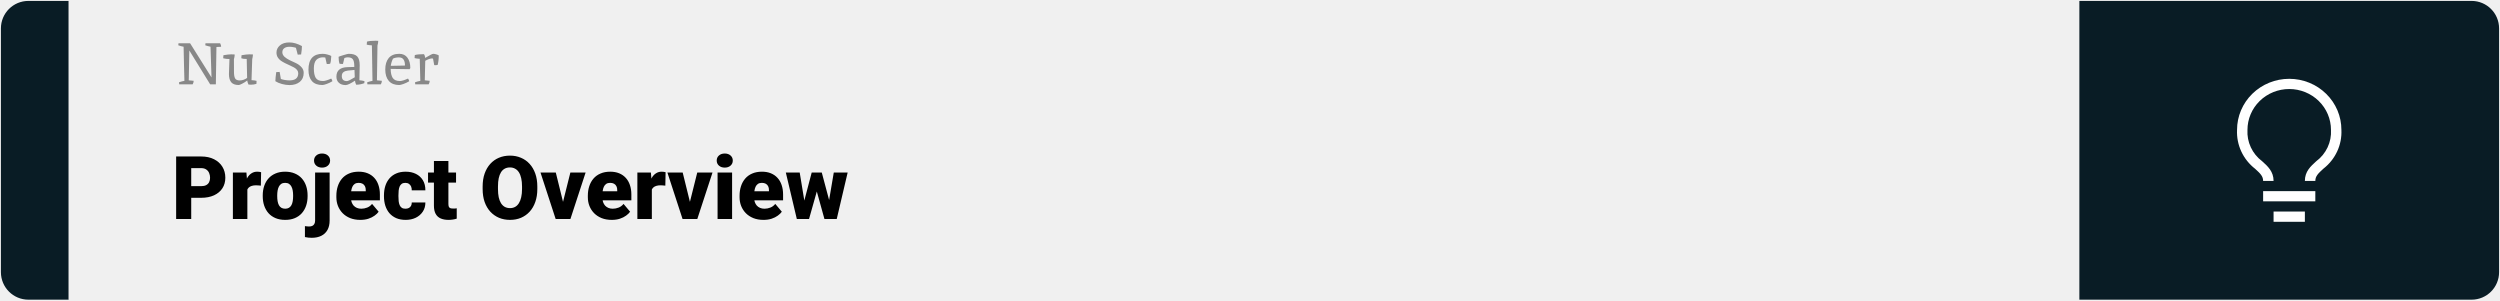
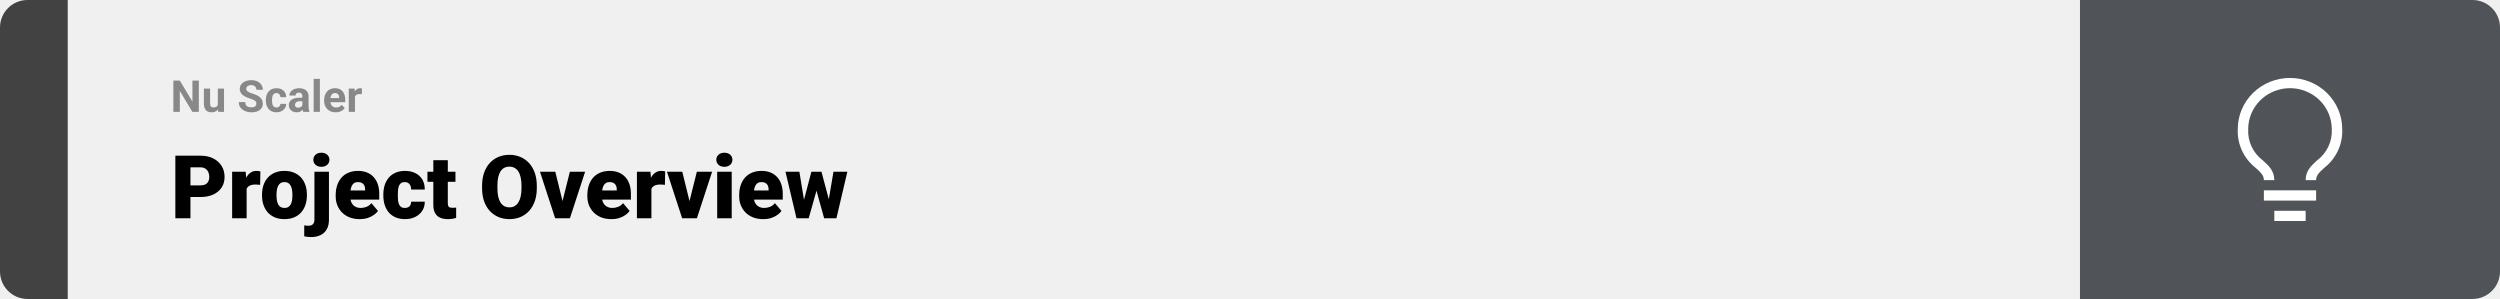
- <svg xmlns="http://www.w3.org/2000/svg" width="1364" height="164" viewBox="0 0 1364 164" fill="none">
-   <g clip-path="url(#clip0_1_2)">
-     <path d="M0.5 15.5C0.5 7.216 7.216 0.5 15.5 0.5H37.5V163.5H15.5C7.216 163.5 0.5 156.784 0.5 148.5V15.5Z" fill="#091C25" />
-     <path d="M1134.5 0.5H37.5V163.5H1134.5V0.5Z" fill="#F0F0F0" />
-     <path d="M103.304 27.568L102.984 43.824L105.672 44.08C105.672 44.677 105.491 45.317 105.128 46H97.768L97.672 44.88C98.824 44.496 99.805 44.24 100.616 44.112C100.573 42.725 100.499 39.867 100.392 35.536C100.307 31.205 100.232 27.856 100.168 25.488C99.358 25.36 98.397 25.104 97.288 24.72L97.384 23.6H103.72L115.4 42.256L114.856 25.488C114.067 25.339 113.117 25.083 112.008 24.72L112.104 23.6H120.104C120.467 24.283 120.648 24.923 120.648 25.52C119.581 25.605 118.728 25.648 118.088 25.648L117.768 46H114.664L103.304 27.568ZM130.861 43.888C131.48 43.888 132.173 43.76 132.941 43.504C133.709 43.227 134.338 42.896 134.829 42.512C134.744 37.968 134.669 34.523 134.605 32.176C133.282 32.176 132.301 32.048 131.661 31.792L131.789 30.128C133.602 29.808 135.021 29.648 136.045 29.648C137.09 29.648 137.752 29.669 138.029 29.712C138.029 30.096 137.965 30.608 137.837 31.248C137.73 31.888 137.656 32.24 137.613 32.304L137.229 43.728C138.36 43.792 139.277 43.92 139.981 44.112L139.917 45.744C138.978 46.043 138.072 46.192 137.197 46.192C136.322 46.192 135.789 46.181 135.597 46.16C135.192 45.349 134.957 44.603 134.893 43.92C133.848 44.709 132.877 45.317 131.981 45.744C131.106 46.171 130.53 46.384 130.253 46.384C128.376 46.384 127.01 45.883 126.157 44.88C125.325 43.856 124.909 42.363 124.909 40.4C124.909 40.379 125.005 37.648 125.197 32.208C123.96 32.208 122.818 32.069 121.773 31.792L121.901 30.128C123.714 29.808 125.122 29.648 126.125 29.648C127.128 29.648 127.768 29.669 128.045 29.712C128.045 30.224 127.981 30.789 127.853 31.408C127.725 32.027 127.65 32.325 127.629 32.304L127.661 39.216C127.661 40.837 127.864 42.021 128.269 42.768C128.674 43.515 129.538 43.888 130.861 43.888ZM157.949 43.856C161.128 43.856 162.717 42.565 162.717 39.984C162.717 38.725 161.938 37.659 160.381 36.784C159.677 36.379 158.898 35.995 158.045 35.632C157.213 35.269 156.37 34.875 155.517 34.448C154.664 34.021 153.885 33.563 153.181 33.072C152.498 32.581 151.933 31.963 151.485 31.216C151.058 30.469 150.845 29.627 150.845 28.688C150.845 27.152 151.464 25.851 152.701 24.784C153.96 23.696 155.677 23.152 157.853 23.152C160.029 23.152 162.322 23.813 164.733 25.136C164.733 26.352 164.584 27.877 164.285 29.712C163.816 29.776 163.197 29.808 162.429 29.808L161.469 26.096C161.213 25.968 160.701 25.84 159.933 25.712C159.186 25.584 158.525 25.52 157.949 25.52C156.712 25.52 155.752 25.787 155.069 26.32C154.386 26.832 154.045 27.557 154.045 28.496C154.045 29.413 154.44 30.245 155.229 30.992C156.04 31.717 157.01 32.347 158.141 32.88C159.293 33.392 160.434 33.925 161.565 34.48C162.717 35.035 163.688 35.76 164.477 36.656C165.288 37.531 165.693 38.555 165.693 39.728C165.693 41.861 164.978 43.515 163.549 44.688C162.12 45.84 160.253 46.416 157.949 46.416C156.69 46.416 155.325 46.224 153.853 45.84C152.402 45.435 151.197 44.923 150.237 44.304C150.28 42.875 150.44 41.221 150.717 39.344C151.186 39.28 151.805 39.248 152.573 39.248L153.245 43.088C153.714 43.28 154.418 43.461 155.357 43.632C156.317 43.781 157.181 43.856 157.949 43.856ZM175.909 46.384C173.349 46.384 171.439 45.669 170.181 44.24C168.922 42.789 168.293 40.731 168.293 38.064C168.293 32.261 170.874 29.36 176.037 29.36C176.869 29.36 177.733 29.488 178.629 29.744C179.525 29.979 180.229 30.245 180.741 30.544C180.677 32.528 180.474 33.936 180.133 34.768C179.749 34.875 179.439 34.928 179.205 34.928H178.661C178.554 34.928 178.426 34.917 178.277 34.896L177.477 31.376C176.773 31.312 176.367 31.28 176.261 31.28C174.725 31.28 173.498 31.749 172.581 32.688C171.685 33.627 171.237 35.205 171.237 37.424C171.237 39.643 171.578 41.328 172.261 42.48C172.965 43.632 174.309 44.208 176.293 44.208C177.231 44.208 178.703 43.76 180.709 42.864C181.114 43.419 181.327 43.909 181.349 44.336C180.261 44.976 179.194 45.477 178.149 45.84C177.103 46.203 176.357 46.384 175.909 46.384ZM196.25 35.536L196.09 43.792C197.008 43.856 197.925 44.005 198.842 44.24L198.778 45.36C198.437 45.531 197.818 45.723 196.922 45.936C196.048 46.128 195.184 46.224 194.33 46.224C193.946 45.456 193.733 44.72 193.69 44.016C191.258 45.616 189.552 46.416 188.57 46.416C187.056 46.416 185.84 46.011 184.922 45.2C184.005 44.389 183.546 43.259 183.546 41.808C183.546 38.459 185.594 36.731 189.69 36.624C192.08 36.56 193.285 36.528 193.306 36.528L193.274 35.44C193.232 33.968 192.954 32.912 192.442 32.272C191.93 31.611 191.013 31.28 189.69 31.28C189.136 31.28 188.538 31.408 187.898 31.664L187.13 34.864C187.024 34.885 186.842 34.896 186.586 34.896L185.274 34.8C184.933 33.883 184.752 32.613 184.73 30.992C185.136 30.779 186.064 30.459 187.514 30.032C188.965 29.584 189.893 29.36 190.298 29.36C192.474 29.36 194.01 29.84 194.906 30.8C195.802 31.76 196.25 33.339 196.25 35.536ZM189.274 44.24C189.893 44.24 191.322 43.547 193.562 42.16L193.402 38.16C191.952 38.288 190.736 38.405 189.754 38.512C188.773 38.619 187.984 38.907 187.386 39.376C186.789 39.824 186.49 40.539 186.49 41.52C186.49 43.333 187.418 44.24 189.274 44.24ZM204.956 22.224C205.618 22.224 206.087 22.245 206.364 22.288C206.364 23.035 206.226 23.888 205.948 24.848C205.756 37.435 205.66 43.76 205.66 43.824L208.348 44.08C208.348 44.677 208.167 45.317 207.804 46H200.444L200.348 44.88C201.33 44.539 202.29 44.283 203.228 44.112L202.908 24.752C201.735 24.688 200.796 24.56 200.092 24.368L200.22 22.704C201.308 22.384 202.887 22.224 204.956 22.224ZM218.202 44.208C219.141 44.208 220.613 43.76 222.618 42.864C223.023 43.419 223.237 43.909 223.258 44.336C222.17 44.976 221.103 45.477 220.058 45.84C219.013 46.203 218.266 46.384 217.818 46.384C215.343 46.384 213.455 45.648 212.154 44.176C210.853 42.683 210.202 40.603 210.202 37.936C210.202 35.269 210.831 33.179 212.09 31.664C213.37 30.128 215.279 29.36 217.818 29.36C219.781 29.36 221.274 30.064 222.298 31.472C223.343 32.88 223.866 34.768 223.866 37.136C223.695 37.435 223.557 37.637 223.45 37.744L213.146 37.584C213.167 39.739 213.541 41.381 214.266 42.512C215.013 43.643 216.325 44.208 218.202 44.208ZM220.954 35.76C220.954 34.352 220.698 33.264 220.186 32.496C219.674 31.707 218.821 31.312 217.626 31.312C216.431 31.312 215.365 31.536 214.426 31.984C213.786 33.264 213.381 34.576 213.21 35.92C214.895 35.899 217.477 35.845 220.954 35.76ZM236.273 32.048C236.166 31.941 235.932 31.888 235.569 31.888C235.206 31.888 234.662 32.016 233.937 32.272C233.233 32.528 232.593 32.827 232.017 33.168C231.889 37.904 231.804 41.456 231.761 43.824L234.449 44.08C234.449 44.677 234.268 45.317 233.905 46H226.545L226.449 44.88C227.43 44.539 228.39 44.283 229.329 44.112C229.201 38.693 229.094 34.683 229.009 32.08C227.836 32.016 226.897 31.888 226.193 31.696L226.321 30.032C227.452 29.712 229.126 29.552 231.345 29.552C231.686 30.085 231.9 30.768 231.985 31.6C234.438 30.107 235.9 29.36 236.369 29.36C236.838 29.36 237.382 29.456 238.001 29.648C238.62 29.819 239.078 30.011 239.377 30.224C239.377 32.357 239.174 34.096 238.769 35.44C238.47 35.525 238.118 35.568 237.713 35.568C237.329 35.568 237.062 35.557 236.913 35.536L236.273 32.048Z" fill="#888888" />
-     <path d="M109.719 107.922H101.234V101.57H109.719C110.875 101.57 111.812 101.375 112.531 100.984C113.25 100.594 113.773 100.055 114.102 99.367C114.445 98.664 114.617 97.875 114.617 97C114.617 96.062 114.445 95.195 114.102 94.398C113.773 93.602 113.25 92.961 112.531 92.477C111.812 91.977 110.875 91.727 109.719 91.727H104.328V119.5H96.102V85.375H109.719C112.453 85.375 114.805 85.875 116.773 86.875C118.758 87.875 120.281 89.25 121.344 91C122.406 92.734 122.938 94.719 122.938 96.953C122.938 99.156 122.406 101.078 121.344 102.719C120.281 104.359 118.758 105.641 116.773 106.562C114.805 107.469 112.453 107.922 109.719 107.922ZM134.961 100.422V119.5H127.062V94.141H134.445L134.961 100.422ZM142.461 93.953L142.32 101.289C142.008 101.258 141.586 101.219 141.055 101.172C140.523 101.125 140.078 101.102 139.719 101.102C138.797 101.102 138 101.211 137.328 101.43C136.672 101.633 136.125 101.945 135.688 102.367C135.266 102.773 134.953 103.289 134.75 103.914C134.562 104.539 134.477 105.266 134.492 106.094L133.062 105.156C133.062 103.453 133.227 101.906 133.555 100.516C133.898 99.109 134.383 97.898 135.008 96.883C135.633 95.852 136.391 95.062 137.281 94.516C138.172 93.953 139.172 93.672 140.281 93.672C140.672 93.672 141.055 93.695 141.43 93.742C141.82 93.789 142.164 93.859 142.461 93.953ZM143.352 107.078V106.586C143.352 104.727 143.617 103.016 144.148 101.453C144.68 99.875 145.461 98.508 146.492 97.352C147.523 96.195 148.797 95.297 150.312 94.656C151.828 94 153.578 93.672 155.562 93.672C157.562 93.672 159.32 94 160.836 94.656C162.367 95.297 163.648 96.195 164.68 97.352C165.711 98.508 166.492 99.875 167.023 101.453C167.555 103.016 167.82 104.727 167.82 106.586V107.078C167.82 108.922 167.555 110.633 167.023 112.211C166.492 113.773 165.711 115.141 164.68 116.312C163.648 117.469 162.375 118.367 160.859 119.008C159.344 119.648 157.594 119.969 155.609 119.969C153.625 119.969 151.867 119.648 150.336 119.008C148.805 118.367 147.523 117.469 146.492 116.312C145.461 115.141 144.68 113.773 144.148 112.211C143.617 110.633 143.352 108.922 143.352 107.078ZM151.25 106.586V107.078C151.25 108.031 151.32 108.922 151.461 109.75C151.602 110.578 151.836 111.305 152.164 111.93C152.492 112.539 152.938 113.016 153.5 113.359C154.062 113.703 154.766 113.875 155.609 113.875C156.438 113.875 157.125 113.703 157.672 113.359C158.234 113.016 158.68 112.539 159.008 111.93C159.336 111.305 159.57 110.578 159.711 109.75C159.852 108.922 159.922 108.031 159.922 107.078V106.586C159.922 105.664 159.852 104.797 159.711 103.984C159.57 103.156 159.336 102.43 159.008 101.805C158.68 101.164 158.234 100.664 157.672 100.305C157.109 99.945 156.406 99.766 155.562 99.766C154.734 99.766 154.039 99.945 153.477 100.305C152.93 100.664 152.492 101.164 152.164 101.805C151.836 102.43 151.602 103.156 151.461 103.984C151.32 104.797 151.25 105.664 151.25 106.586ZM171.922 94.141H179.844V120.32C179.844 122.352 179.453 124.062 178.672 125.453C177.891 126.859 176.773 127.922 175.32 128.641C173.867 129.375 172.133 129.742 170.117 129.742C169.445 129.742 168.828 129.711 168.266 129.648C167.688 129.602 167.055 129.5 166.367 129.344V123.367C166.773 123.43 167.148 123.477 167.492 123.508C167.836 123.555 168.211 123.578 168.617 123.578C169.336 123.578 169.938 123.461 170.422 123.227C170.906 122.992 171.273 122.633 171.523 122.148C171.789 121.664 171.922 121.055 171.922 120.32V94.141ZM171.336 87.602C171.336 86.477 171.742 85.555 172.555 84.836C173.367 84.117 174.422 83.758 175.719 83.758C177.016 83.758 178.07 84.117 178.883 84.836C179.695 85.555 180.102 86.477 180.102 87.602C180.102 88.727 179.695 89.648 178.883 90.367C178.07 91.086 177.016 91.445 175.719 91.445C174.422 91.445 173.367 91.086 172.555 90.367C171.742 89.648 171.336 88.727 171.336 87.602ZM196.602 119.969C194.539 119.969 192.695 119.648 191.07 119.008C189.445 118.352 188.07 117.453 186.945 116.312C185.836 115.172 184.984 113.859 184.391 112.375C183.812 110.891 183.523 109.32 183.523 107.664V106.773C183.523 104.914 183.781 103.195 184.297 101.617C184.812 100.023 185.578 98.633 186.594 97.445C187.609 96.258 188.883 95.336 190.414 94.68C191.945 94.008 193.727 93.672 195.758 93.672C197.555 93.672 199.164 93.961 200.586 94.539C202.008 95.117 203.211 95.945 204.195 97.023C205.195 98.102 205.953 99.406 206.469 100.938C207 102.469 207.266 104.188 207.266 106.094V109.305H186.547V104.359H199.555V103.75C199.57 102.906 199.422 102.188 199.109 101.594C198.812 101 198.375 100.547 197.797 100.234C197.219 99.922 196.516 99.766 195.688 99.766C194.828 99.766 194.117 99.953 193.555 100.328C193.008 100.703 192.578 101.219 192.266 101.875C191.969 102.516 191.758 103.258 191.633 104.102C191.508 104.945 191.445 105.836 191.445 106.773V107.664C191.445 108.602 191.57 109.453 191.82 110.219C192.086 110.984 192.461 111.641 192.945 112.188C193.445 112.719 194.039 113.133 194.727 113.43C195.43 113.727 196.227 113.875 197.117 113.875C198.195 113.875 199.258 113.672 200.305 113.266C201.352 112.859 202.25 112.188 203 111.25L206.586 115.516C206.07 116.25 205.336 116.961 204.383 117.648C203.445 118.336 202.32 118.898 201.008 119.336C199.695 119.758 198.227 119.969 196.602 119.969ZM221.188 113.875C221.922 113.875 222.547 113.742 223.062 113.477C223.594 113.195 223.992 112.805 224.258 112.305C224.539 111.789 224.672 111.172 224.656 110.453H232.086C232.102 112.359 231.633 114.031 230.68 115.469C229.742 116.891 228.461 118 226.836 118.797C225.227 119.578 223.406 119.969 221.375 119.969C219.391 119.969 217.656 119.648 216.172 119.008C214.688 118.352 213.445 117.445 212.445 116.289C211.461 115.117 210.719 113.75 210.219 112.188C209.734 110.625 209.492 108.93 209.492 107.102V106.562C209.492 104.734 209.734 103.039 210.219 101.477C210.719 99.898 211.461 98.531 212.445 97.375C213.445 96.203 214.68 95.297 216.148 94.656C217.633 94 219.359 93.672 221.328 93.672C223.438 93.672 225.297 94.07 226.906 94.867C228.531 95.664 229.805 96.82 230.727 98.336C231.648 99.852 232.102 101.688 232.086 103.844H224.656C224.672 103.078 224.555 102.391 224.305 101.781C224.055 101.172 223.664 100.688 223.133 100.328C222.617 99.953 221.953 99.766 221.141 99.766C220.328 99.766 219.672 99.945 219.172 100.305C218.672 100.664 218.289 101.164 218.023 101.805C217.773 102.43 217.602 103.148 217.508 103.961C217.43 104.773 217.391 105.641 217.391 106.562V107.102C217.391 108.039 217.43 108.922 217.508 109.75C217.602 110.562 217.781 111.281 218.047 111.906C218.312 112.516 218.695 113 219.195 113.359C219.695 113.703 220.359 113.875 221.188 113.875ZM248.82 94.141V99.625H233.539V94.141H248.82ZM236.75 87.836H244.648V111.227C244.648 111.898 244.727 112.422 244.883 112.797C245.039 113.156 245.305 113.414 245.68 113.57C246.07 113.711 246.586 113.781 247.227 113.781C247.68 113.781 248.055 113.773 248.352 113.758C248.648 113.727 248.93 113.688 249.195 113.641V119.289C248.523 119.508 247.82 119.672 247.086 119.781C246.352 119.906 245.57 119.969 244.742 119.969C243.055 119.969 241.609 119.703 240.406 119.172C239.219 118.641 238.312 117.805 237.688 116.664C237.062 115.523 236.75 114.039 236.75 112.211V87.836ZM293.164 101.758V103.141C293.164 105.75 292.797 108.094 292.062 110.172C291.344 112.234 290.32 114 288.992 115.469C287.664 116.922 286.094 118.039 284.281 118.82C282.469 119.586 280.469 119.969 278.281 119.969C276.078 119.969 274.062 119.586 272.234 118.82C270.422 118.039 268.844 116.922 267.5 115.469C266.172 114 265.141 112.234 264.406 110.172C263.688 108.094 263.328 105.75 263.328 103.141V101.758C263.328 99.148 263.688 96.805 264.406 94.727C265.141 92.648 266.164 90.883 267.477 89.43C268.805 87.961 270.375 86.844 272.188 86.078C274.016 85.297 276.031 84.906 278.234 84.906C280.422 84.906 282.422 85.297 284.234 86.078C286.062 86.844 287.641 87.961 288.969 89.43C290.297 90.883 291.328 92.648 292.062 94.727C292.797 96.805 293.164 99.148 293.164 101.758ZM284.82 103.141V101.711C284.82 100.023 284.672 98.539 284.375 97.258C284.094 95.961 283.672 94.875 283.109 94C282.547 93.125 281.852 92.469 281.023 92.031C280.211 91.578 279.281 91.352 278.234 91.352C277.141 91.352 276.188 91.578 275.375 92.031C274.562 92.469 273.883 93.125 273.336 94C272.789 94.875 272.375 95.961 272.094 97.258C271.828 98.539 271.695 100.023 271.695 101.711V103.141C271.695 104.812 271.828 106.297 272.094 107.594C272.375 108.875 272.789 109.961 273.336 110.852C273.898 111.742 274.586 112.414 275.398 112.867C276.227 113.32 277.188 113.547 278.281 113.547C279.328 113.547 280.258 113.32 281.07 112.867C281.883 112.414 282.562 111.742 283.109 110.852C283.672 109.961 284.094 108.875 284.375 107.594C284.672 106.297 284.82 104.812 284.82 103.141ZM306.195 114.086L311.188 94.141H319.508L311.211 119.5H306.289L306.195 114.086ZM303.242 94.141L308.164 114.086L308.117 119.5H303.172L294.898 94.141H303.242ZM333.805 119.969C331.742 119.969 329.898 119.648 328.273 119.008C326.648 118.352 325.273 117.453 324.148 116.312C323.039 115.172 322.188 113.859 321.594 112.375C321.016 110.891 320.727 109.32 320.727 107.664V106.773C320.727 104.914 320.984 103.195 321.5 101.617C322.016 100.023 322.781 98.633 323.797 97.445C324.812 96.258 326.086 95.336 327.617 94.68C329.148 94.008 330.93 93.672 332.961 93.672C334.758 93.672 336.367 93.961 337.789 94.539C339.211 95.117 340.414 95.945 341.398 97.023C342.398 98.102 343.156 99.406 343.672 100.938C344.203 102.469 344.469 104.188 344.469 106.094V109.305H323.75V104.359H336.758V103.75C336.773 102.906 336.625 102.188 336.312 101.594C336.016 101 335.578 100.547 335 100.234C334.422 99.922 333.719 99.766 332.891 99.766C332.031 99.766 331.32 99.953 330.758 100.328C330.211 100.703 329.781 101.219 329.469 101.875C329.172 102.516 328.961 103.258 328.836 104.102C328.711 104.945 328.648 105.836 328.648 106.773V107.664C328.648 108.602 328.773 109.453 329.023 110.219C329.289 110.984 329.664 111.641 330.148 112.188C330.648 112.719 331.242 113.133 331.93 113.43C332.633 113.727 333.43 113.875 334.32 113.875C335.398 113.875 336.461 113.672 337.508 113.266C338.555 112.859 339.453 112.188 340.203 111.25L343.789 115.516C343.273 116.25 342.539 116.961 341.586 117.648C340.648 118.336 339.523 118.898 338.211 119.336C336.898 119.758 335.43 119.969 333.805 119.969ZM355.648 100.422V119.5H347.75V94.141H355.133L355.648 100.422ZM363.148 93.953L363.008 101.289C362.695 101.258 362.273 101.219 361.742 101.172C361.211 101.125 360.766 101.102 360.406 101.102C359.484 101.102 358.688 101.211 358.016 101.43C357.359 101.633 356.812 101.945 356.375 102.367C355.953 102.773 355.641 103.289 355.438 103.914C355.25 104.539 355.164 105.266 355.18 106.094L353.75 105.156C353.75 103.453 353.914 101.906 354.242 100.516C354.586 99.109 355.07 97.898 355.695 96.883C356.32 95.852 357.078 95.062 357.969 94.516C358.859 93.953 359.859 93.672 360.969 93.672C361.359 93.672 361.742 93.695 362.117 93.742C362.508 93.789 362.852 93.859 363.148 93.953ZM375.43 114.086L380.422 94.141H388.742L380.445 119.5H375.523L375.43 114.086ZM372.477 94.141L377.398 114.086L377.352 119.5H372.406L364.133 94.141H372.477ZM399.43 94.141V119.5H391.508V94.141H399.43ZM391.039 87.602C391.039 86.477 391.445 85.555 392.258 84.836C393.07 84.117 394.125 83.758 395.422 83.758C396.719 83.758 397.773 84.117 398.586 84.836C399.398 85.555 399.805 86.477 399.805 87.602C399.805 88.727 399.398 89.648 398.586 90.367C397.773 91.086 396.719 91.445 395.422 91.445C394.125 91.445 393.07 91.086 392.258 90.367C391.445 89.648 391.039 88.727 391.039 87.602ZM416.586 119.969C414.523 119.969 412.68 119.648 411.055 119.008C409.43 118.352 408.055 117.453 406.93 116.312C405.82 115.172 404.969 113.859 404.375 112.375C403.797 110.891 403.508 109.32 403.508 107.664V106.773C403.508 104.914 403.766 103.195 404.281 101.617C404.797 100.023 405.562 98.633 406.578 97.445C407.594 96.258 408.867 95.336 410.398 94.68C411.93 94.008 413.711 93.672 415.742 93.672C417.539 93.672 419.148 93.961 420.57 94.539C421.992 95.117 423.195 95.945 424.18 97.023C425.18 98.102 425.938 99.406 426.453 100.938C426.984 102.469 427.25 104.188 427.25 106.094V109.305H406.531V104.359H419.539V103.75C419.555 102.906 419.406 102.188 419.094 101.594C418.797 101 418.359 100.547 417.781 100.234C417.203 99.922 416.5 99.766 415.672 99.766C414.812 99.766 414.102 99.953 413.539 100.328C412.992 100.703 412.562 101.219 412.25 101.875C411.953 102.516 411.742 103.258 411.617 104.102C411.492 104.945 411.43 105.836 411.43 106.773V107.664C411.43 108.602 411.555 109.453 411.805 110.219C412.07 110.984 412.445 111.641 412.93 112.188C413.43 112.719 414.023 113.133 414.711 113.43C415.414 113.727 416.211 113.875 417.102 113.875C418.18 113.875 419.242 113.672 420.289 113.266C421.336 112.859 422.234 112.188 422.984 111.25L426.57 115.516C426.055 116.25 425.32 116.961 424.367 117.648C423.43 118.336 422.305 118.898 420.992 119.336C419.68 119.758 418.211 119.969 416.586 119.969ZM438.172 111.953L442.859 94.141H447.805L446.047 103.07L441.406 119.5H437.445L438.172 111.953ZM436.32 94.141L439.227 111.812L439.555 119.5H434.75L428.75 94.141H436.32ZM451.977 111.438L454.906 94.141H462.477L456.523 119.5H451.719L451.977 111.438ZM448.367 94.141L453.102 111.906L453.828 119.5H449.82L445.273 103.117L443.586 94.141H448.367Z" fill="black" />
-     <path d="M1134.5 0.5H1348.5C1356.78 0.5 1363.5 7.216 1363.5 15.5V148.5C1363.5 156.784 1356.78 163.5 1348.5 163.5H1134.5V0.5Z" fill="#091C25" />
-     <path d="M1234.76 104.286H1263.24V109.857H1234.76V104.286ZM1240.46 115.429H1257.54V121H1240.46V115.429ZM1249 43C1241.45 43 1234.21 45.935 1228.87 51.159C1223.53 56.383 1220.53 63.469 1220.53 70.857C1220.34 74.906 1221.13 78.941 1222.84 82.632C1224.55 86.322 1227.14 89.562 1230.38 92.084C1233.23 94.675 1234.76 96.151 1234.76 98.714H1240.46C1240.46 93.589 1237.3 90.719 1234.22 87.961C1231.56 85.968 1229.44 83.366 1228.05 80.384C1226.65 77.402 1226.03 74.131 1226.22 70.857C1226.22 64.947 1228.62 59.278 1232.89 55.099C1237.17 50.919 1242.96 48.571 1249 48.571C1255.04 48.571 1260.83 50.919 1265.11 55.099C1269.38 59.278 1271.78 64.947 1271.78 70.857C1271.97 74.133 1271.34 77.406 1269.94 80.388C1268.54 83.37 1266.42 85.971 1263.75 87.961C1260.7 90.747 1257.54 93.533 1257.54 98.714H1263.24C1263.24 96.151 1264.75 94.675 1267.62 92.056C1270.86 89.538 1273.44 86.303 1275.16 82.618C1276.87 78.932 1277.66 74.901 1277.47 70.857C1277.47 67.199 1276.74 63.577 1275.31 60.197C1273.87 56.817 1271.78 53.746 1269.13 51.159C1266.49 48.572 1263.35 46.52 1259.9 45.12C1256.44 43.721 1252.74 43 1249 43Z" fill="white" />
-   </g>
-   <defs>
-     <clipPath id="clip0_1_2">
-       <rect width="1363" height="163" fill="white" transform="translate(0.5 0.5)" />
-     </clipPath>
-   </defs>
+ <svg xmlns="http://www.w3.org/2000/svg" width="1363" height="163" viewBox="0 0 1363 163" fill="none">
+   <path d="M0 15C0 6.716 6.716 0 15 0H37V163H15C6.716 163 0 156.284 0 148V15Z" fill="#424242" />
+   <rect width="1097" height="163" transform="translate(37)" fill="#F0F0F0" />
+   <path d="M108.41 43.938V61H104.895L98.039 49.562V61H94.523V43.938H98.039L104.906 55.387V43.938H108.41ZM118.758 57.965V48.32H122.133V61H118.957L118.758 57.965ZM119.133 55.363L120.129 55.34C120.129 56.184 120.031 56.969 119.836 57.695C119.641 58.414 119.348 59.039 118.957 59.57C118.566 60.094 118.074 60.504 117.48 60.801C116.887 61.09 116.188 61.234 115.383 61.234C114.766 61.234 114.195 61.148 113.672 60.977C113.156 60.797 112.711 60.52 112.336 60.145C111.969 59.762 111.68 59.273 111.469 58.68C111.266 58.078 111.164 57.355 111.164 56.512V48.32H114.539V56.535C114.539 56.91 114.582 57.227 114.668 57.484C114.762 57.742 114.891 57.953 115.055 58.117C115.219 58.281 115.41 58.398 115.629 58.469C115.855 58.539 116.105 58.574 116.379 58.574C117.074 58.574 117.621 58.434 118.02 58.152C118.426 57.871 118.711 57.488 118.875 57.004C119.047 56.512 119.133 55.965 119.133 55.363ZM139.781 56.535C139.781 56.23 139.734 55.957 139.641 55.715C139.555 55.465 139.391 55.238 139.148 55.035C138.906 54.824 138.566 54.617 138.129 54.414C137.691 54.211 137.125 54 136.43 53.781C135.656 53.531 134.922 53.25 134.227 52.938C133.539 52.625 132.93 52.262 132.398 51.848C131.875 51.426 131.461 50.938 131.156 50.383C130.859 49.828 130.711 49.184 130.711 48.449C130.711 47.738 130.867 47.094 131.18 46.516C131.492 45.93 131.93 45.43 132.492 45.016C133.055 44.594 133.719 44.27 134.484 44.043C135.258 43.816 136.105 43.703 137.027 43.703C138.285 43.703 139.383 43.93 140.32 44.383C141.258 44.836 141.984 45.457 142.5 46.246C143.023 47.035 143.285 47.938 143.285 48.953H139.793C139.793 48.453 139.688 48.016 139.477 47.641C139.273 47.258 138.961 46.957 138.539 46.738C138.125 46.52 137.602 46.41 136.969 46.41C136.359 46.41 135.852 46.504 135.445 46.691C135.039 46.871 134.734 47.117 134.531 47.43C134.328 47.734 134.227 48.078 134.227 48.461C134.227 48.75 134.297 49.012 134.438 49.246C134.586 49.48 134.805 49.699 135.094 49.902C135.383 50.105 135.738 50.297 136.16 50.477C136.582 50.656 137.07 50.832 137.625 51.004C138.555 51.285 139.371 51.602 140.074 51.953C140.785 52.305 141.379 52.699 141.855 53.137C142.332 53.574 142.691 54.07 142.934 54.625C143.176 55.18 143.297 55.809 143.297 56.512C143.297 57.254 143.152 57.918 142.863 58.504C142.574 59.09 142.156 59.586 141.609 59.992C141.062 60.398 140.41 60.707 139.652 60.918C138.895 61.129 138.047 61.234 137.109 61.234C136.266 61.234 135.434 61.125 134.613 60.906C133.793 60.68 133.047 60.34 132.375 59.887C131.711 59.434 131.18 58.855 130.781 58.152C130.383 57.449 130.184 56.617 130.184 55.656H133.711C133.711 56.188 133.793 56.637 133.957 57.004C134.121 57.371 134.352 57.668 134.648 57.895C134.953 58.121 135.312 58.285 135.727 58.387C136.148 58.488 136.609 58.539 137.109 58.539C137.719 58.539 138.219 58.453 138.609 58.281C139.008 58.109 139.301 57.871 139.488 57.566C139.684 57.262 139.781 56.918 139.781 56.535ZM150.715 58.598C151.129 58.598 151.496 58.52 151.816 58.363C152.137 58.199 152.387 57.973 152.566 57.684C152.754 57.387 152.852 57.039 152.859 56.641H156.035C156.027 57.531 155.789 58.324 155.32 59.02C154.852 59.707 154.223 60.25 153.434 60.648C152.645 61.039 151.762 61.234 150.785 61.234C149.801 61.234 148.941 61.07 148.207 60.742C147.48 60.414 146.875 59.961 146.391 59.383C145.906 58.797 145.543 58.117 145.301 57.344C145.059 56.562 144.938 55.727 144.938 54.836V54.496C144.938 53.598 145.059 52.762 145.301 51.988C145.543 51.207 145.906 50.527 146.391 49.949C146.875 49.363 147.48 48.906 148.207 48.578C148.934 48.25 149.785 48.086 150.762 48.086C151.801 48.086 152.711 48.285 153.492 48.684C154.281 49.082 154.898 49.652 155.344 50.395C155.797 51.129 156.027 52 156.035 53.008H152.859C152.852 52.586 152.762 52.203 152.59 51.859C152.426 51.516 152.184 51.242 151.863 51.039C151.551 50.828 151.164 50.723 150.703 50.723C150.211 50.723 149.809 50.828 149.496 51.039C149.184 51.242 148.941 51.523 148.77 51.883C148.598 52.234 148.477 52.637 148.406 53.09C148.344 53.535 148.312 54.004 148.312 54.496V54.836C148.312 55.328 148.344 55.801 148.406 56.254C148.469 56.707 148.586 57.109 148.758 57.461C148.938 57.812 149.184 58.09 149.496 58.293C149.809 58.496 150.215 58.598 150.715 58.598ZM164.836 58.141V52.492C164.836 52.086 164.77 51.738 164.637 51.449C164.504 51.152 164.297 50.922 164.016 50.758C163.742 50.594 163.387 50.512 162.949 50.512C162.574 50.512 162.25 50.578 161.977 50.711C161.703 50.836 161.492 51.02 161.344 51.262C161.195 51.496 161.121 51.773 161.121 52.094H157.746C157.746 51.555 157.871 51.043 158.121 50.559C158.371 50.074 158.734 49.648 159.211 49.281C159.688 48.906 160.254 48.613 160.91 48.402C161.574 48.191 162.316 48.086 163.137 48.086C164.121 48.086 164.996 48.25 165.762 48.578C166.527 48.906 167.129 49.398 167.566 50.055C168.012 50.711 168.234 51.531 168.234 52.516V57.941C168.234 58.637 168.277 59.207 168.363 59.652C168.449 60.09 168.574 60.473 168.738 60.801V61H165.328C165.164 60.656 165.039 60.227 164.953 59.711C164.875 59.188 164.836 58.664 164.836 58.141ZM165.281 53.277L165.305 55.188H163.418C162.973 55.188 162.586 55.238 162.258 55.34C161.93 55.441 161.66 55.586 161.449 55.773C161.238 55.953 161.082 56.164 160.98 56.406C160.887 56.648 160.84 56.914 160.84 57.203C160.84 57.492 160.906 57.754 161.039 57.988C161.172 58.215 161.363 58.395 161.613 58.527C161.863 58.652 162.156 58.715 162.492 58.715C163 58.715 163.441 58.613 163.816 58.41C164.191 58.207 164.48 57.957 164.684 57.66C164.895 57.363 165.004 57.082 165.012 56.816L165.902 58.246C165.777 58.566 165.605 58.898 165.387 59.242C165.176 59.586 164.906 59.91 164.578 60.215C164.25 60.512 163.855 60.758 163.395 60.953C162.934 61.141 162.387 61.234 161.754 61.234C160.949 61.234 160.219 61.074 159.562 60.754C158.914 60.426 158.398 59.977 158.016 59.406C157.641 58.828 157.453 58.172 157.453 57.438C157.453 56.773 157.578 56.184 157.828 55.668C158.078 55.152 158.445 54.719 158.93 54.367C159.422 54.008 160.035 53.738 160.77 53.559C161.504 53.371 162.355 53.277 163.324 53.277H165.281ZM174.398 43V61H171.012V43H174.398ZM183.023 61.234C182.039 61.234 181.156 61.078 180.375 60.766C179.594 60.445 178.93 60.004 178.383 59.441C177.844 58.879 177.43 58.227 177.141 57.484C176.852 56.734 176.707 55.938 176.707 55.094V54.625C176.707 53.664 176.844 52.785 177.117 51.988C177.391 51.191 177.781 50.5 178.289 49.914C178.805 49.328 179.43 48.879 180.164 48.566C180.898 48.246 181.727 48.086 182.648 48.086C183.547 48.086 184.344 48.234 185.039 48.531C185.734 48.828 186.316 49.25 186.785 49.797C187.262 50.344 187.621 51 187.863 51.766C188.105 52.523 188.227 53.367 188.227 54.297V55.703H178.148V53.453H184.91V53.195C184.91 52.727 184.824 52.309 184.652 51.941C184.488 51.566 184.238 51.27 183.902 51.051C183.566 50.832 183.137 50.723 182.613 50.723C182.168 50.723 181.785 50.82 181.465 51.016C181.145 51.211 180.883 51.484 180.68 51.836C180.484 52.188 180.336 52.602 180.234 53.078C180.141 53.547 180.094 54.062 180.094 54.625V55.094C180.094 55.602 180.164 56.07 180.305 56.5C180.453 56.93 180.66 57.301 180.926 57.613C181.199 57.926 181.527 58.168 181.91 58.34C182.301 58.512 182.742 58.598 183.234 58.598C183.844 58.598 184.41 58.48 184.934 58.246C185.465 58.004 185.922 57.641 186.305 57.156L187.945 58.938C187.68 59.32 187.316 59.688 186.855 60.039C186.402 60.391 185.855 60.68 185.215 60.906C184.574 61.125 183.844 61.234 183.023 61.234ZM193.523 51.086V61H190.148V48.32H193.324L193.523 51.086ZM197.344 48.238L197.285 51.367C197.121 51.344 196.922 51.324 196.688 51.309C196.461 51.285 196.254 51.273 196.066 51.273C195.59 51.273 195.176 51.336 194.824 51.461C194.48 51.578 194.191 51.754 193.957 51.988C193.73 52.223 193.559 52.508 193.441 52.844C193.332 53.18 193.27 53.562 193.254 53.992L192.574 53.781C192.574 52.961 192.656 52.207 192.82 51.52C192.984 50.824 193.223 50.219 193.535 49.703C193.855 49.188 194.246 48.789 194.707 48.508C195.168 48.227 195.695 48.086 196.289 48.086C196.477 48.086 196.668 48.102 196.863 48.133C197.059 48.156 197.219 48.191 197.344 48.238Z" fill="#888888" />
+   <path d="M109.219 107.422H100.734V101.07H109.219C110.375 101.07 111.312 100.875 112.031 100.484C112.75 100.094 113.273 99.555 113.602 98.867C113.945 98.164 114.117 97.375 114.117 96.5C114.117 95.562 113.945 94.695 113.602 93.898C113.273 93.102 112.75 92.461 112.031 91.977C111.312 91.477 110.375 91.227 109.219 91.227H103.828V119H95.602V84.875H109.219C111.953 84.875 114.305 85.375 116.273 86.375C118.258 87.375 119.781 88.75 120.844 90.5C121.906 92.234 122.438 94.219 122.438 96.453C122.438 98.656 121.906 100.578 120.844 102.219C119.781 103.859 118.258 105.141 116.273 106.062C114.305 106.969 111.953 107.422 109.219 107.422ZM134.461 99.922V119H126.562V93.641H133.945L134.461 99.922ZM141.961 93.453L141.82 100.789C141.508 100.758 141.086 100.719 140.555 100.672C140.023 100.625 139.578 100.602 139.219 100.602C138.297 100.602 137.5 100.711 136.828 100.93C136.172 101.133 135.625 101.445 135.188 101.867C134.766 102.273 134.453 102.789 134.25 103.414C134.062 104.039 133.977 104.766 133.992 105.594L132.562 104.656C132.562 102.953 132.727 101.406 133.055 100.016C133.398 98.609 133.883 97.398 134.508 96.383C135.133 95.352 135.891 94.562 136.781 94.016C137.672 93.453 138.672 93.172 139.781 93.172C140.172 93.172 140.555 93.195 140.93 93.242C141.32 93.289 141.664 93.359 141.961 93.453ZM142.852 106.578V106.086C142.852 104.227 143.117 102.516 143.648 100.953C144.18 99.375 144.961 98.008 145.992 96.852C147.023 95.695 148.297 94.797 149.812 94.156C151.328 93.5 153.078 93.172 155.062 93.172C157.062 93.172 158.82 93.5 160.336 94.156C161.867 94.797 163.148 95.695 164.18 96.852C165.211 98.008 165.992 99.375 166.523 100.953C167.055 102.516 167.32 104.227 167.32 106.086V106.578C167.32 108.422 167.055 110.133 166.523 111.711C165.992 113.273 165.211 114.641 164.18 115.812C163.148 116.969 161.875 117.867 160.359 118.508C158.844 119.148 157.094 119.469 155.109 119.469C153.125 119.469 151.367 119.148 149.836 118.508C148.305 117.867 147.023 116.969 145.992 115.812C144.961 114.641 144.18 113.273 143.648 111.711C143.117 110.133 142.852 108.422 142.852 106.578ZM150.75 106.086V106.578C150.75 107.531 150.82 108.422 150.961 109.25C151.102 110.078 151.336 110.805 151.664 111.43C151.992 112.039 152.438 112.516 153 112.859C153.562 113.203 154.266 113.375 155.109 113.375C155.938 113.375 156.625 113.203 157.172 112.859C157.734 112.516 158.18 112.039 158.508 111.43C158.836 110.805 159.07 110.078 159.211 109.25C159.352 108.422 159.422 107.531 159.422 106.578V106.086C159.422 105.164 159.352 104.297 159.211 103.484C159.07 102.656 158.836 101.93 158.508 101.305C158.18 100.664 157.734 100.164 157.172 99.805C156.609 99.445 155.906 99.266 155.062 99.266C154.234 99.266 153.539 99.445 152.977 99.805C152.43 100.164 151.992 100.664 151.664 101.305C151.336 101.93 151.102 102.656 150.961 103.484C150.82 104.297 150.75 105.164 150.75 106.086ZM171.422 93.641H179.344V119.82C179.344 121.852 178.953 123.562 178.172 124.953C177.391 126.359 176.273 127.422 174.82 128.141C173.367 128.875 171.633 129.242 169.617 129.242C168.945 129.242 168.328 129.211 167.766 129.148C167.188 129.102 166.555 129 165.867 128.844V122.867C166.273 122.93 166.648 122.977 166.992 123.008C167.336 123.055 167.711 123.078 168.117 123.078C168.836 123.078 169.438 122.961 169.922 122.727C170.406 122.492 170.773 122.133 171.023 121.648C171.289 121.164 171.422 120.555 171.422 119.82V93.641ZM170.836 87.102C170.836 85.977 171.242 85.055 172.055 84.336C172.867 83.617 173.922 83.258 175.219 83.258C176.516 83.258 177.57 83.617 178.383 84.336C179.195 85.055 179.602 85.977 179.602 87.102C179.602 88.227 179.195 89.148 178.383 89.867C177.57 90.586 176.516 90.945 175.219 90.945C173.922 90.945 172.867 90.586 172.055 89.867C171.242 89.148 170.836 88.227 170.836 87.102ZM196.102 119.469C194.039 119.469 192.195 119.148 190.57 118.508C188.945 117.852 187.57 116.953 186.445 115.812C185.336 114.672 184.484 113.359 183.891 111.875C183.312 110.391 183.023 108.82 183.023 107.164V106.273C183.023 104.414 183.281 102.695 183.797 101.117C184.312 99.523 185.078 98.133 186.094 96.945C187.109 95.758 188.383 94.836 189.914 94.18C191.445 93.508 193.227 93.172 195.258 93.172C197.055 93.172 198.664 93.461 200.086 94.039C201.508 94.617 202.711 95.445 203.695 96.523C204.695 97.602 205.453 98.906 205.969 100.438C206.5 101.969 206.766 103.688 206.766 105.594V108.805H186.047V103.859H199.055V103.25C199.07 102.406 198.922 101.688 198.609 101.094C198.312 100.5 197.875 100.047 197.297 99.734C196.719 99.422 196.016 99.266 195.188 99.266C194.328 99.266 193.617 99.453 193.055 99.828C192.508 100.203 192.078 100.719 191.766 101.375C191.469 102.016 191.258 102.758 191.133 103.602C191.008 104.445 190.945 105.336 190.945 106.273V107.164C190.945 108.102 191.07 108.953 191.32 109.719C191.586 110.484 191.961 111.141 192.445 111.688C192.945 112.219 193.539 112.633 194.227 112.93C194.93 113.227 195.727 113.375 196.617 113.375C197.695 113.375 198.758 113.172 199.805 112.766C200.852 112.359 201.75 111.688 202.5 110.75L206.086 115.016C205.57 115.75 204.836 116.461 203.883 117.148C202.945 117.836 201.82 118.398 200.508 118.836C199.195 119.258 197.727 119.469 196.102 119.469ZM220.688 113.375C221.422 113.375 222.047 113.242 222.562 112.977C223.094 112.695 223.492 112.305 223.758 111.805C224.039 111.289 224.172 110.672 224.156 109.953H231.586C231.602 111.859 231.133 113.531 230.18 114.969C229.242 116.391 227.961 117.5 226.336 118.297C224.727 119.078 222.906 119.469 220.875 119.469C218.891 119.469 217.156 119.148 215.672 118.508C214.188 117.852 212.945 116.945 211.945 115.789C210.961 114.617 210.219 113.25 209.719 111.688C209.234 110.125 208.992 108.43 208.992 106.602V106.062C208.992 104.234 209.234 102.539 209.719 100.977C210.219 99.398 210.961 98.031 211.945 96.875C212.945 95.703 214.18 94.797 215.648 94.156C217.133 93.5 218.859 93.172 220.828 93.172C222.938 93.172 224.797 93.57 226.406 94.367C228.031 95.164 229.305 96.32 230.227 97.836C231.148 99.352 231.602 101.188 231.586 103.344H224.156C224.172 102.578 224.055 101.891 223.805 101.281C223.555 100.672 223.164 100.188 222.633 99.828C222.117 99.453 221.453 99.266 220.641 99.266C219.828 99.266 219.172 99.445 218.672 99.805C218.172 100.164 217.789 100.664 217.523 101.305C217.273 101.93 217.102 102.648 217.008 103.461C216.93 104.273 216.891 105.141 216.891 106.062V106.602C216.891 107.539 216.93 108.422 217.008 109.25C217.102 110.062 217.281 110.781 217.547 111.406C217.812 112.016 218.195 112.5 218.695 112.859C219.195 113.203 219.859 113.375 220.688 113.375ZM248.32 93.641V99.125H233.039V93.641H248.32ZM236.25 87.336H244.148V110.727C244.148 111.398 244.227 111.922 244.383 112.297C244.539 112.656 244.805 112.914 245.18 113.07C245.57 113.211 246.086 113.281 246.727 113.281C247.18 113.281 247.555 113.273 247.852 113.258C248.148 113.227 248.43 113.188 248.695 113.141V118.789C248.023 119.008 247.32 119.172 246.586 119.281C245.852 119.406 245.07 119.469 244.242 119.469C242.555 119.469 241.109 119.203 239.906 118.672C238.719 118.141 237.812 117.305 237.188 116.164C236.562 115.023 236.25 113.539 236.25 111.711V87.336ZM292.664 101.258V102.641C292.664 105.25 292.297 107.594 291.562 109.672C290.844 111.734 289.82 113.5 288.492 114.969C287.164 116.422 285.594 117.539 283.781 118.32C281.969 119.086 279.969 119.469 277.781 119.469C275.578 119.469 273.562 119.086 271.734 118.32C269.922 117.539 268.344 116.422 267 114.969C265.672 113.5 264.641 111.734 263.906 109.672C263.188 107.594 262.828 105.25 262.828 102.641V101.258C262.828 98.648 263.188 96.305 263.906 94.227C264.641 92.148 265.664 90.383 266.977 88.93C268.305 87.461 269.875 86.344 271.688 85.578C273.516 84.797 275.531 84.406 277.734 84.406C279.922 84.406 281.922 84.797 283.734 85.578C285.562 86.344 287.141 87.461 288.469 88.93C289.797 90.383 290.828 92.148 291.562 94.227C292.297 96.305 292.664 98.648 292.664 101.258ZM284.32 102.641V101.211C284.32 99.523 284.172 98.039 283.875 96.758C283.594 95.461 283.172 94.375 282.609 93.5C282.047 92.625 281.352 91.969 280.523 91.531C279.711 91.078 278.781 90.852 277.734 90.852C276.641 90.852 275.688 91.078 274.875 91.531C274.062 91.969 273.383 92.625 272.836 93.5C272.289 94.375 271.875 95.461 271.594 96.758C271.328 98.039 271.195 99.523 271.195 101.211V102.641C271.195 104.312 271.328 105.797 271.594 107.094C271.875 108.375 272.289 109.461 272.836 110.352C273.398 111.242 274.086 111.914 274.898 112.367C275.727 112.82 276.688 113.047 277.781 113.047C278.828 113.047 279.758 112.82 280.57 112.367C281.383 111.914 282.062 111.242 282.609 110.352C283.172 109.461 283.594 108.375 283.875 107.094C284.172 105.797 284.32 104.312 284.32 102.641ZM305.695 113.586L310.688 93.641H319.008L310.711 119H305.789L305.695 113.586ZM302.742 93.641L307.664 113.586L307.617 119H302.672L294.398 93.641H302.742ZM333.305 119.469C331.242 119.469 329.398 119.148 327.773 118.508C326.148 117.852 324.773 116.953 323.648 115.812C322.539 114.672 321.688 113.359 321.094 111.875C320.516 110.391 320.227 108.82 320.227 107.164V106.273C320.227 104.414 320.484 102.695 321 101.117C321.516 99.523 322.281 98.133 323.297 96.945C324.312 95.758 325.586 94.836 327.117 94.18C328.648 93.508 330.43 93.172 332.461 93.172C334.258 93.172 335.867 93.461 337.289 94.039C338.711 94.617 339.914 95.445 340.898 96.523C341.898 97.602 342.656 98.906 343.172 100.438C343.703 101.969 343.969 103.688 343.969 105.594V108.805H323.25V103.859H336.258V103.25C336.273 102.406 336.125 101.688 335.812 101.094C335.516 100.5 335.078 100.047 334.5 99.734C333.922 99.422 333.219 99.266 332.391 99.266C331.531 99.266 330.82 99.453 330.258 99.828C329.711 100.203 329.281 100.719 328.969 101.375C328.672 102.016 328.461 102.758 328.336 103.602C328.211 104.445 328.148 105.336 328.148 106.273V107.164C328.148 108.102 328.273 108.953 328.523 109.719C328.789 110.484 329.164 111.141 329.648 111.688C330.148 112.219 330.742 112.633 331.43 112.93C332.133 113.227 332.93 113.375 333.82 113.375C334.898 113.375 335.961 113.172 337.008 112.766C338.055 112.359 338.953 111.688 339.703 110.75L343.289 115.016C342.773 115.75 342.039 116.461 341.086 117.148C340.148 117.836 339.023 118.398 337.711 118.836C336.398 119.258 334.93 119.469 333.305 119.469ZM355.148 99.922V119H347.25V93.641H354.633L355.148 99.922ZM362.648 93.453L362.508 100.789C362.195 100.758 361.773 100.719 361.242 100.672C360.711 100.625 360.266 100.602 359.906 100.602C358.984 100.602 358.188 100.711 357.516 100.93C356.859 101.133 356.312 101.445 355.875 101.867C355.453 102.273 355.141 102.789 354.938 103.414C354.75 104.039 354.664 104.766 354.68 105.594L353.25 104.656C353.25 102.953 353.414 101.406 353.742 100.016C354.086 98.609 354.57 97.398 355.195 96.383C355.82 95.352 356.578 94.562 357.469 94.016C358.359 93.453 359.359 93.172 360.469 93.172C360.859 93.172 361.242 93.195 361.617 93.242C362.008 93.289 362.352 93.359 362.648 93.453ZM374.93 113.586L379.922 93.641H388.242L379.945 119H375.023L374.93 113.586ZM371.977 93.641L376.898 113.586L376.852 119H371.906L363.633 93.641H371.977ZM398.93 93.641V119H391.008V93.641H398.93ZM390.539 87.102C390.539 85.977 390.945 85.055 391.758 84.336C392.57 83.617 393.625 83.258 394.922 83.258C396.219 83.258 397.273 83.617 398.086 84.336C398.898 85.055 399.305 85.977 399.305 87.102C399.305 88.227 398.898 89.148 398.086 89.867C397.273 90.586 396.219 90.945 394.922 90.945C393.625 90.945 392.57 90.586 391.758 89.867C390.945 89.148 390.539 88.227 390.539 87.102ZM416.086 119.469C414.023 119.469 412.18 119.148 410.555 118.508C408.93 117.852 407.555 116.953 406.43 115.812C405.32 114.672 404.469 113.359 403.875 111.875C403.297 110.391 403.008 108.82 403.008 107.164V106.273C403.008 104.414 403.266 102.695 403.781 101.117C404.297 99.523 405.062 98.133 406.078 96.945C407.094 95.758 408.367 94.836 409.898 94.18C411.43 93.508 413.211 93.172 415.242 93.172C417.039 93.172 418.648 93.461 420.07 94.039C421.492 94.617 422.695 95.445 423.68 96.523C424.68 97.602 425.438 98.906 425.953 100.438C426.484 101.969 426.75 103.688 426.75 105.594V108.805H406.031V103.859H419.039V103.25C419.055 102.406 418.906 101.688 418.594 101.094C418.297 100.5 417.859 100.047 417.281 99.734C416.703 99.422 416 99.266 415.172 99.266C414.312 99.266 413.602 99.453 413.039 99.828C412.492 100.203 412.062 100.719 411.75 101.375C411.453 102.016 411.242 102.758 411.117 103.602C410.992 104.445 410.93 105.336 410.93 106.273V107.164C410.93 108.102 411.055 108.953 411.305 109.719C411.57 110.484 411.945 111.141 412.43 111.688C412.93 112.219 413.523 112.633 414.211 112.93C414.914 113.227 415.711 113.375 416.602 113.375C417.68 113.375 418.742 113.172 419.789 112.766C420.836 112.359 421.734 111.688 422.484 110.75L426.07 115.016C425.555 115.75 424.82 116.461 423.867 117.148C422.93 117.836 421.805 118.398 420.492 118.836C419.18 119.258 417.711 119.469 416.086 119.469ZM437.672 111.453L442.359 93.641H447.305L445.547 102.57L440.906 119H436.945L437.672 111.453ZM435.82 93.641L438.727 111.312L439.055 119H434.25L428.25 93.641H435.82ZM451.477 110.938L454.406 93.641H461.977L456.023 119H451.219L451.477 110.938ZM447.867 93.641L452.602 111.406L453.328 119H449.32L444.773 102.617L443.086 93.641H447.867Z" fill="black" />
+   <path d="M1134 0H1348C1356.28 0 1363 6.716 1363 15V148C1363 156.284 1356.28 163 1348 163H1134V0Z" fill="#505357" />
+   <path d="M1234.26 103.786H1262.74V109.357H1234.26V103.786ZM1239.96 114.929H1257.04V120.5H1239.96V114.929ZM1248.5 42.5C1240.95 42.5 1233.71 45.435 1228.37 50.659C1223.03 55.883 1220.03 62.969 1220.03 70.357C1219.84 74.406 1220.63 78.441 1222.34 82.132C1224.05 85.822 1226.64 89.062 1229.88 91.584C1232.73 94.175 1234.26 95.651 1234.26 98.214H1239.96C1239.96 93.089 1236.8 90.219 1233.72 87.461C1231.06 85.468 1228.94 82.866 1227.55 79.884C1226.15 76.902 1225.53 73.631 1225.72 70.357C1225.72 64.447 1228.12 58.778 1232.39 54.599C1236.67 50.419 1242.46 48.071 1248.5 48.071C1254.54 48.071 1260.33 50.419 1264.61 54.599C1268.88 58.778 1271.28 64.447 1271.28 70.357C1271.47 73.633 1270.84 76.906 1269.44 79.888C1268.04 82.87 1265.92 85.471 1263.25 87.461C1260.2 90.247 1257.04 93.033 1257.04 98.214H1262.74C1262.74 95.651 1264.25 94.175 1267.12 91.556C1270.36 89.038 1272.94 85.803 1274.66 82.118C1276.37 78.432 1277.16 74.401 1276.97 70.357C1276.97 66.699 1276.24 63.077 1274.81 59.697C1273.37 56.317 1271.28 53.246 1268.63 50.659C1265.99 48.072 1262.85 46.02 1259.4 44.62C1255.94 43.221 1252.24 42.5 1248.5 42.5Z" fill="white" />
</svg>
